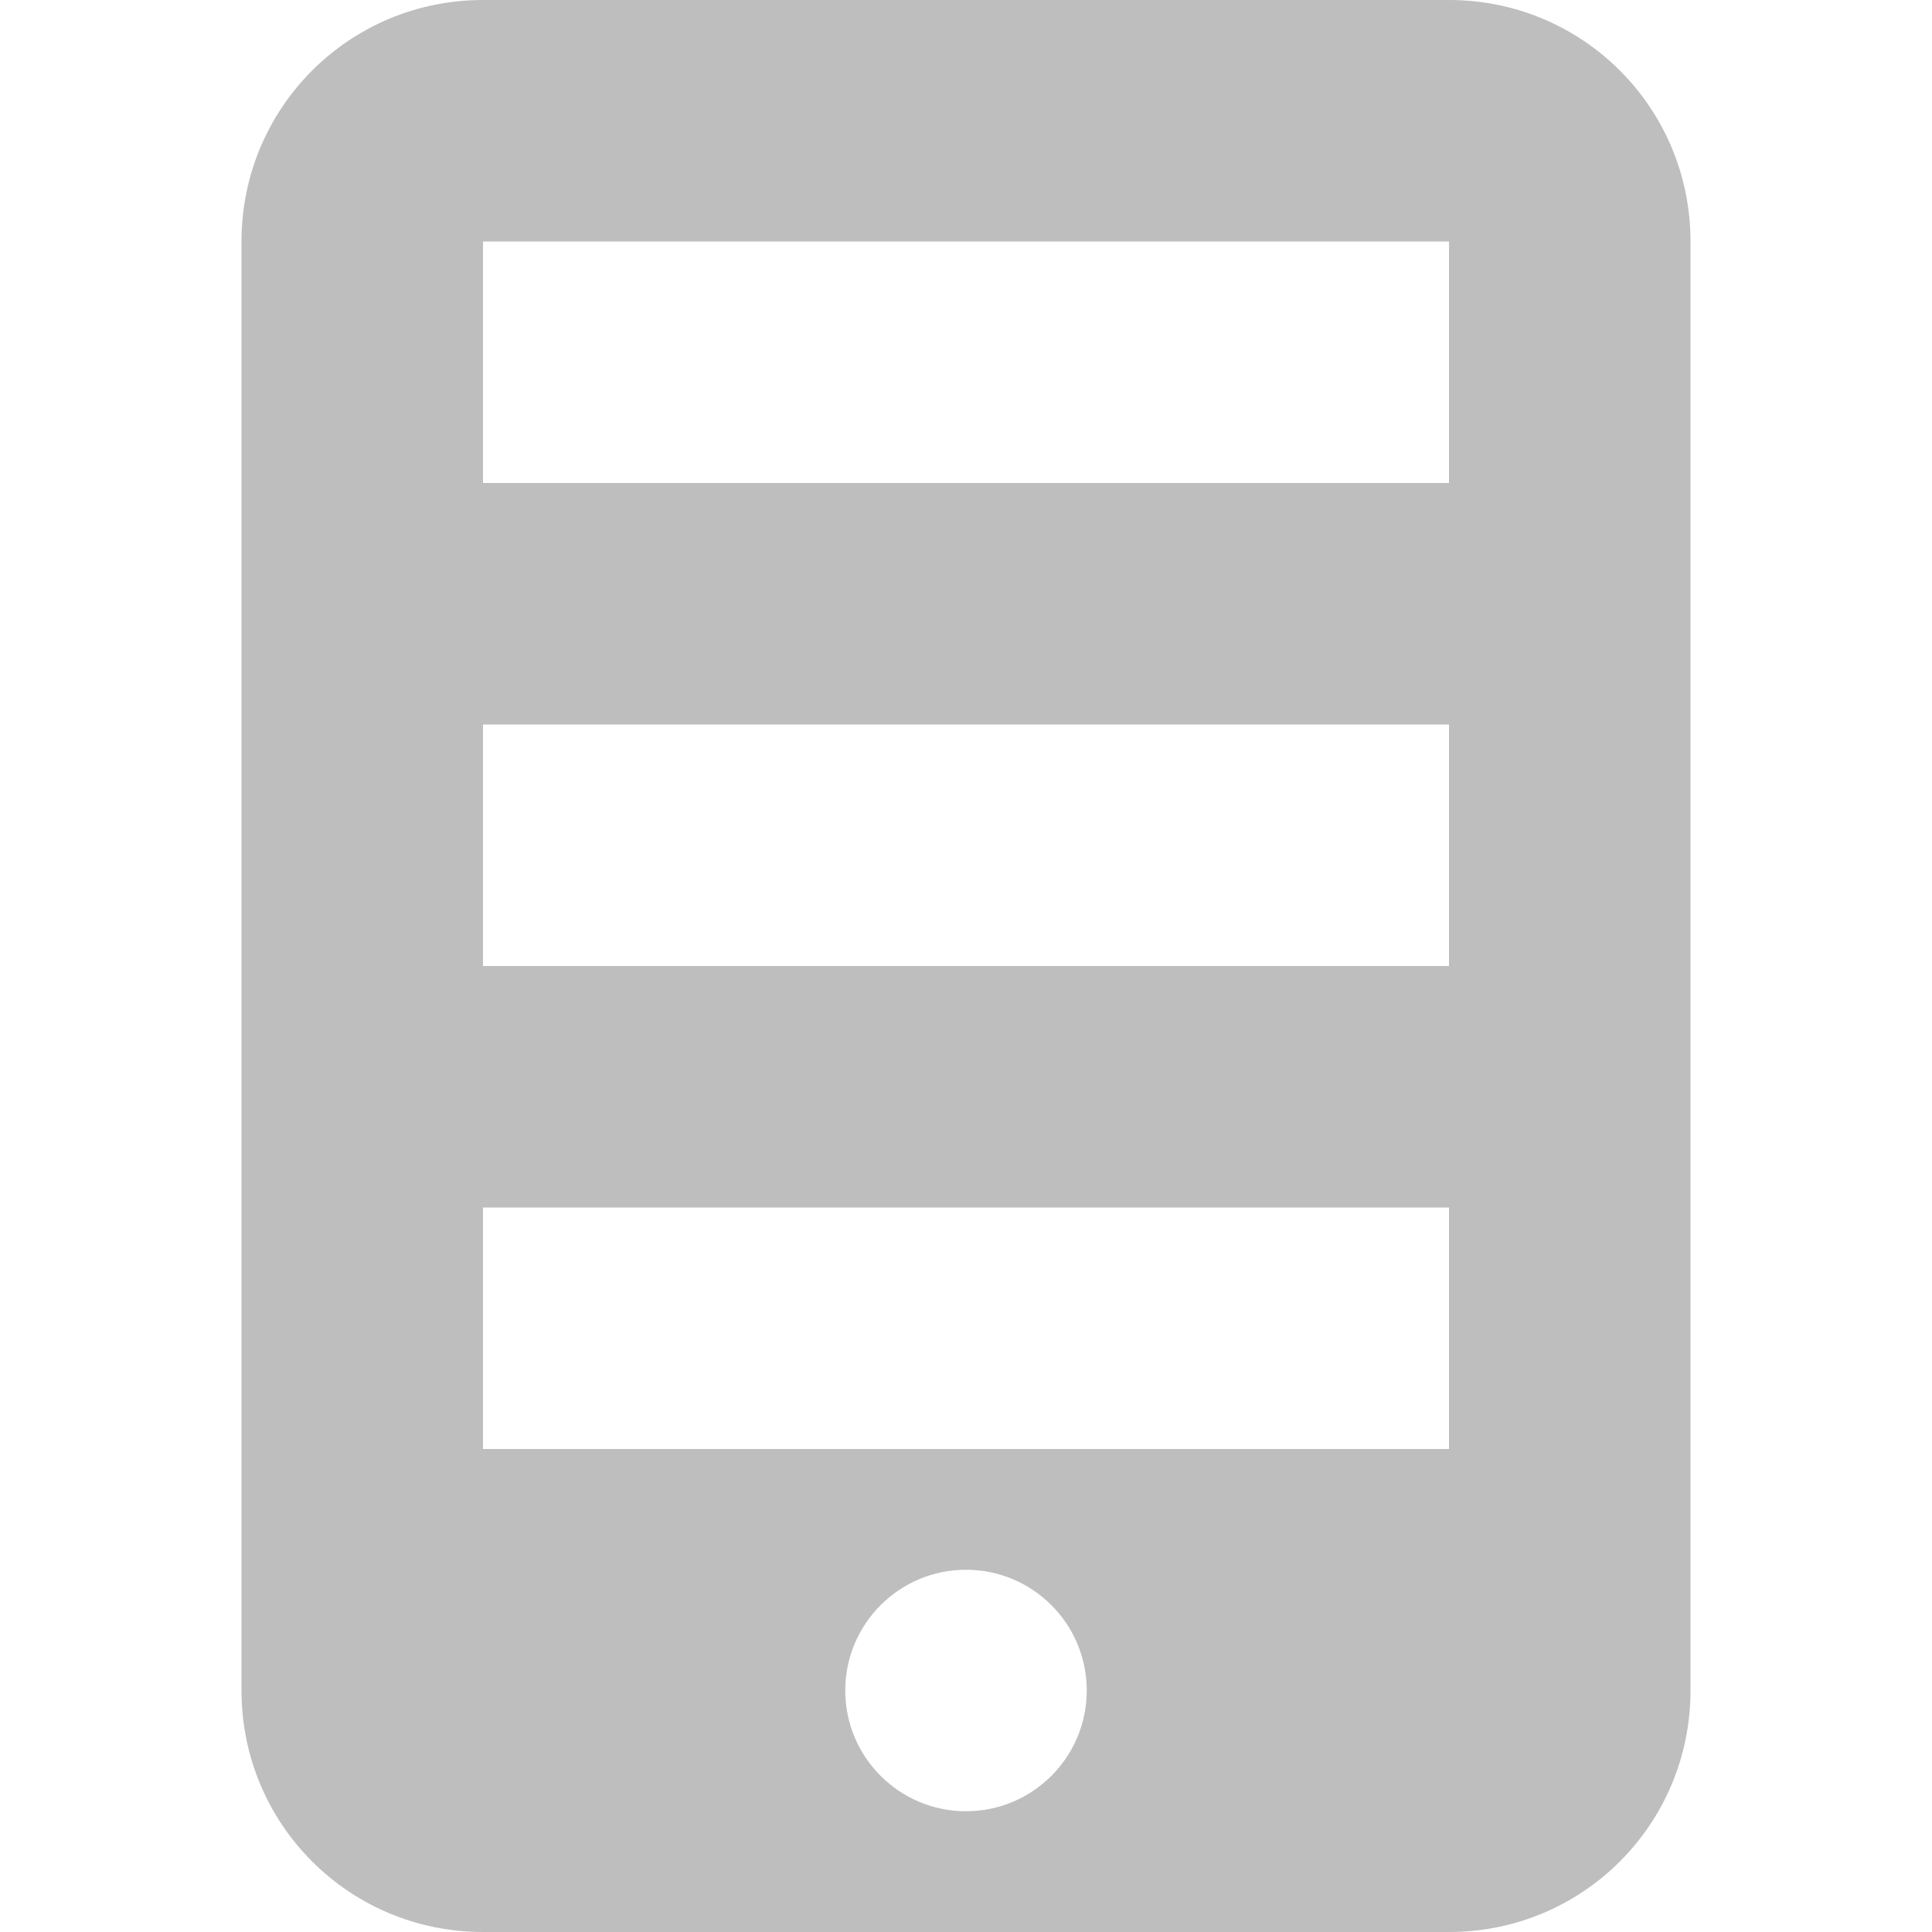
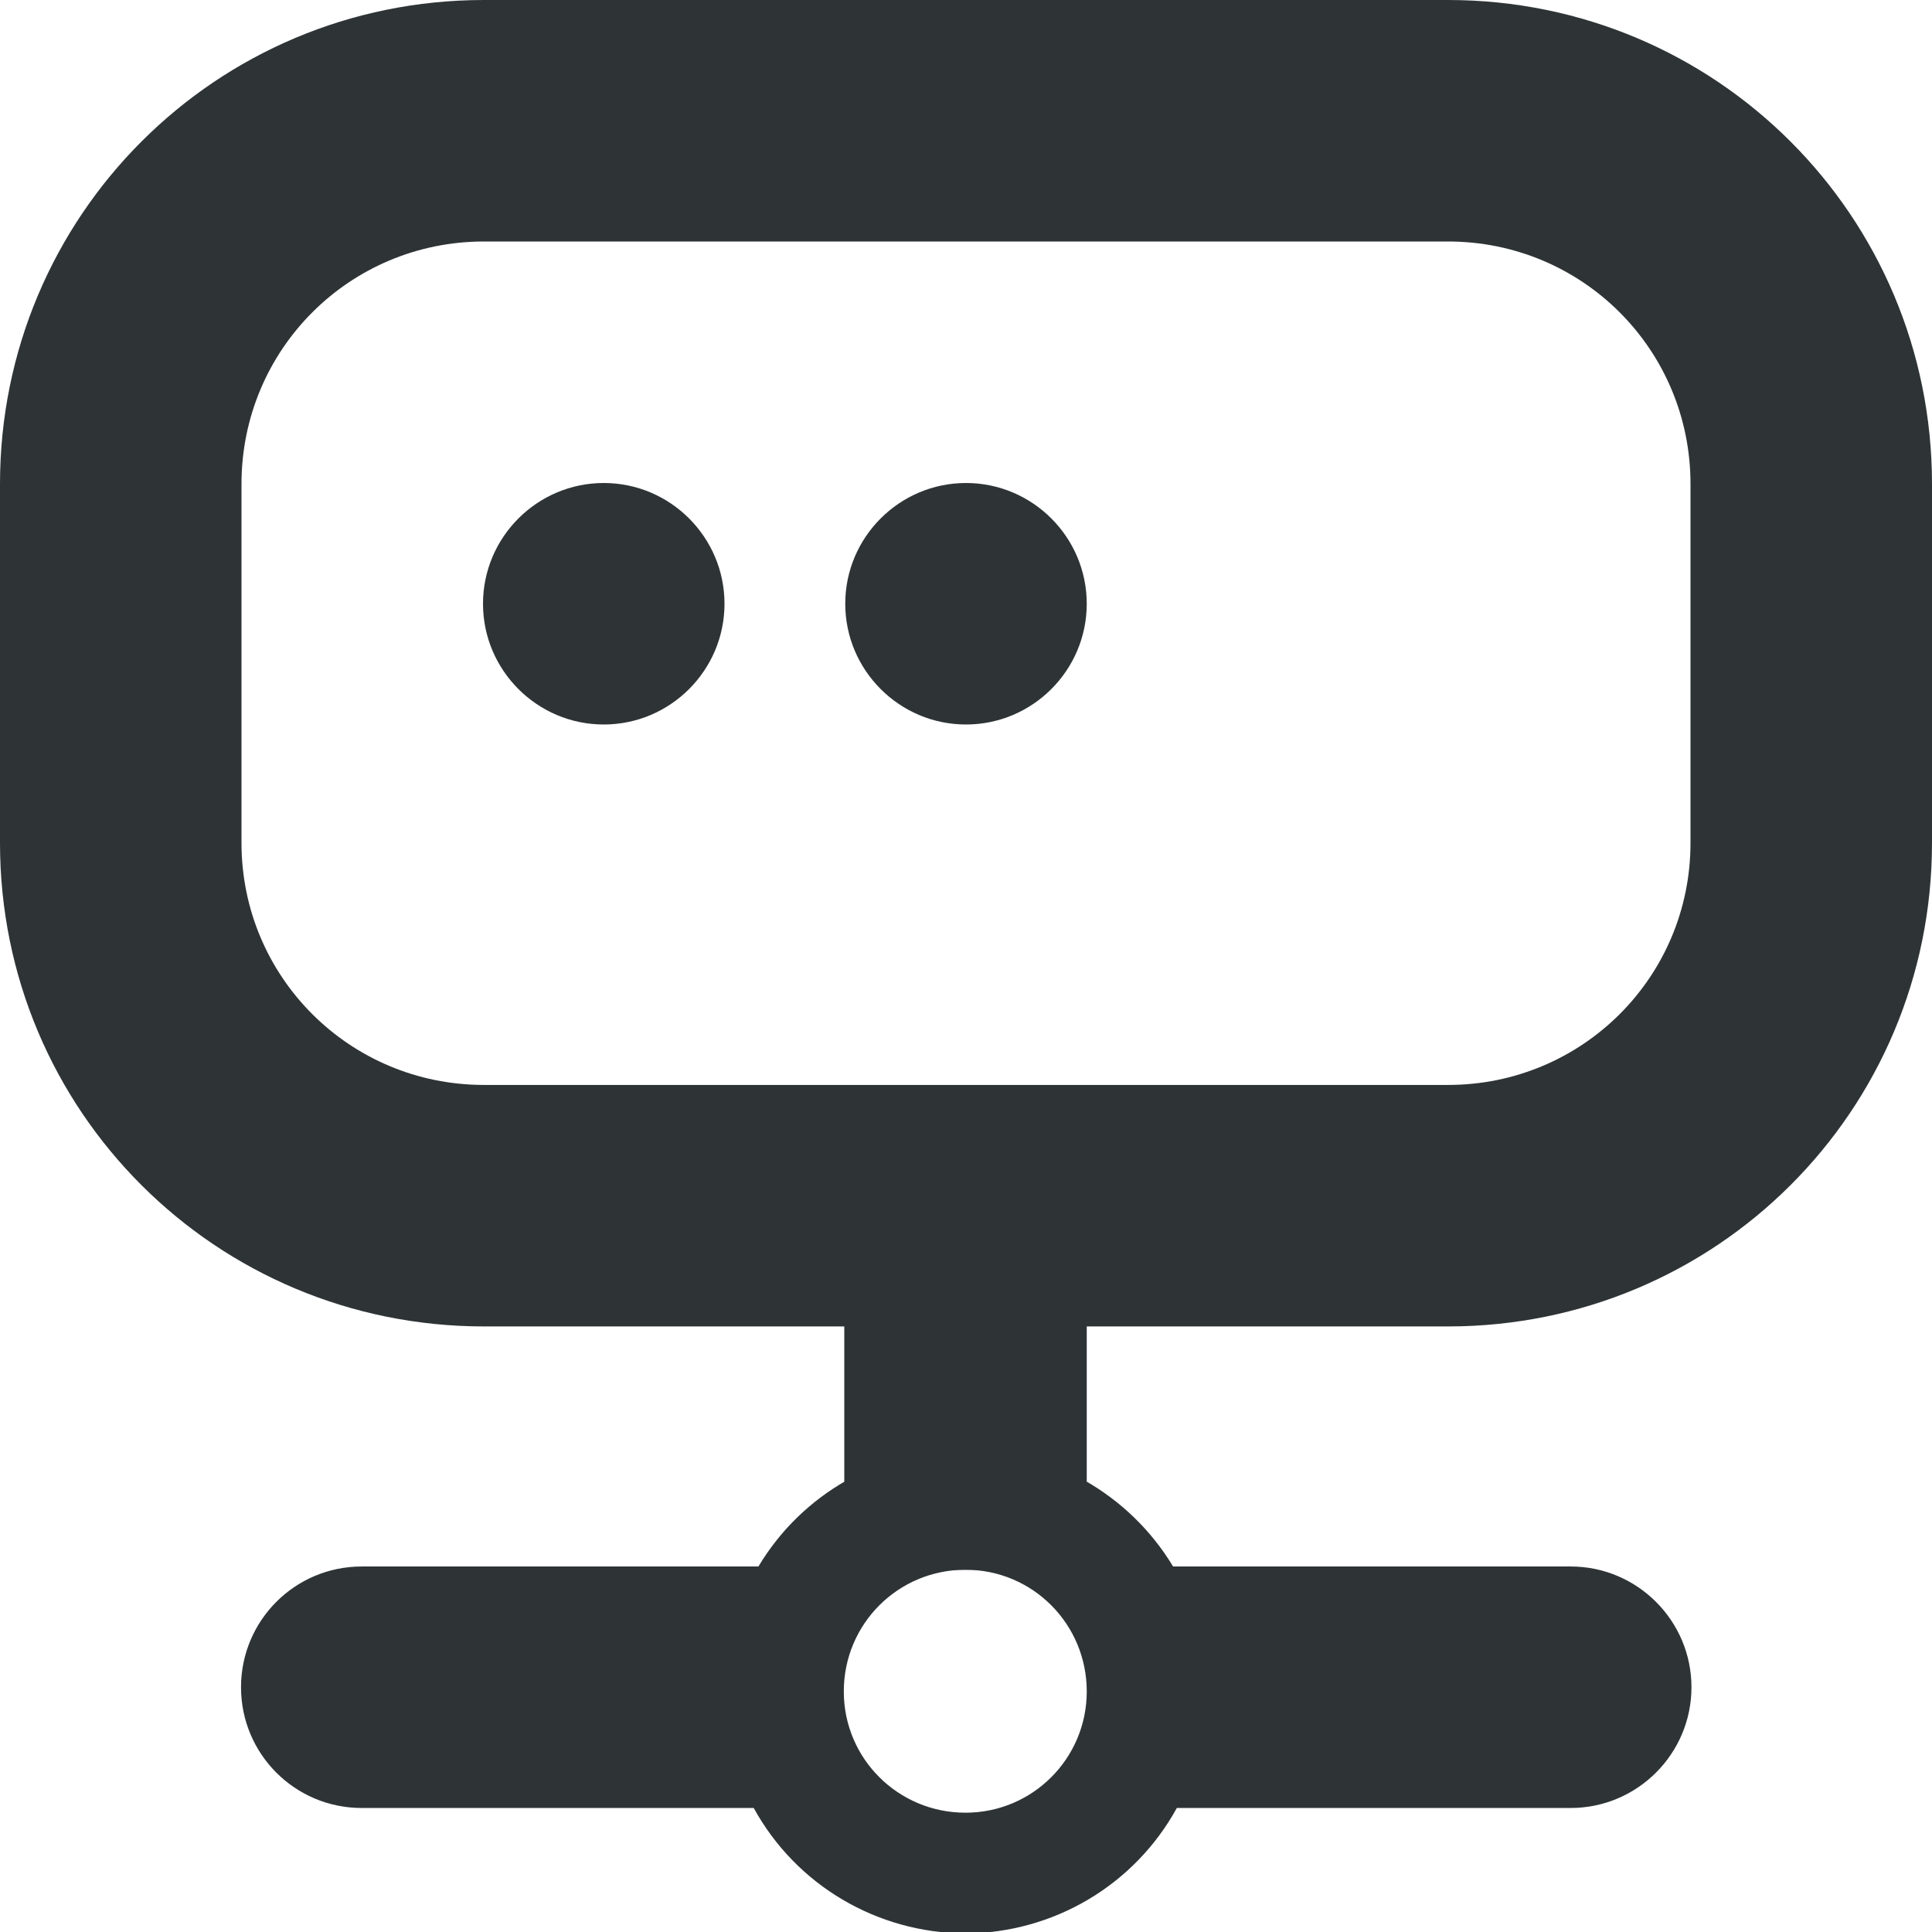
- <svg xmlns="http://www.w3.org/2000/svg" enable-background="new 0 0 32 32" height="16" id="Layer_1" version="1.1" viewBox="0 0 16 16" width="16" xml:space="preserve">
-   <defs id="defs10" />
-   <path style="fill:#bebebe;fill-opacity:1;stroke:none" d="M 4 0 C 2.892 0 2 0.892 2 2 L 2 14 C 2 15.108 2.892 16 4 16 L 12 16 C 13.108 16 14 15.108 14 14 L 14 2 C 14 0.892 13.108 0 12 0 L 4 0 z M 4 2 L 12 2 L 12 4 L 4 4 L 4 2 z M 4 6 L 12 6 L 12 8 L 4 8 L 4 6 z M 4 10 L 12 10 L 12 12 L 4 12 L 4 10 z M 8 13 C 8.552 13 9 13.448 9 14 C 9 14.552 8.552 15 8 15 C 7.448 15 7 14.552 7 14 C 7 13.448 7.448 13 8 13 z " id="rect3833" />
+ <svg xmlns="http://www.w3.org/2000/svg" height="16px" viewBox="0 0 16 16" width="16px">
+   <g fill="#2e3436">
+     <path d="m 7.996 12 c -0.703 0 -1.355 0.371 -1.715 0.973 h -3.285 c -0.555 0 -1 0.449 -1 1 c 0 0.551 0.445 1 1 1 h 3.246 c 0.352 0.641 1.023 1.035 1.754 1.039 c 0.727 -0.004 1.398 -0.398 1.75 -1.039 h 3.262 c 0.551 0 1 -0.449 1 -1 c 0 -0.551 -0.449 -1 -1 -1 h -3.293 c -0.363 -0.602 -1.016 -0.973 -1.719 -0.973 z m 0 1 c 0.555 0 1.004 0.449 1.004 1.008 c 0 0.555 -0.449 1.004 -1.004 1.004 c -0.559 0 -1.008 -0.449 -1.008 -1.004 c 0 -0.559 0.449 -1.008 1.008 -1.008 z m 0 0" />
+     <path d="m 6.992 10 h 2.008 v 3 h -2.008 z m 0 0" />
+     <path d="m 11.992 2 c 1.113 0 2.008 0.895 2.008 2.008 v 2.973 c 0 1.109 -0.895 2.004 -2.008 2.004 h -7.984 c -1.113 0 -2.008 -0.895 -2.008 -2.004 v -2.973 c 0 -1.113 0.895 -2.008 2.008 -2.008 z m -11.992 2.008 v 2.973 c 0 2.219 1.789 4.004 4.008 4.004 h 7.984 c 2.219 0 4.008 -1.785 4.008 -4.004 v -2.973 c 0 -2.219 -1.789 -4.008 -4.008 -4.008 h -7.984 c -2.219 0 -4.008 1.789 -4.008 4.008 z m 0 0" />
+     <path d="m 5 4 c 0.551 0 1 0.449 1 1 s -0.449 1 -1 1 s -1 -0.449 -1 -1 s 0.449 -1 1 -1 z m 0 0" />
+     <path d="m 8 4 c 0.551 0 1 0.449 1 1 s -0.449 1 -1 1 s -1 -0.449 -1 -1 s 0.449 -1 1 -1 z m 0 0" />
+   </g>
</svg>
